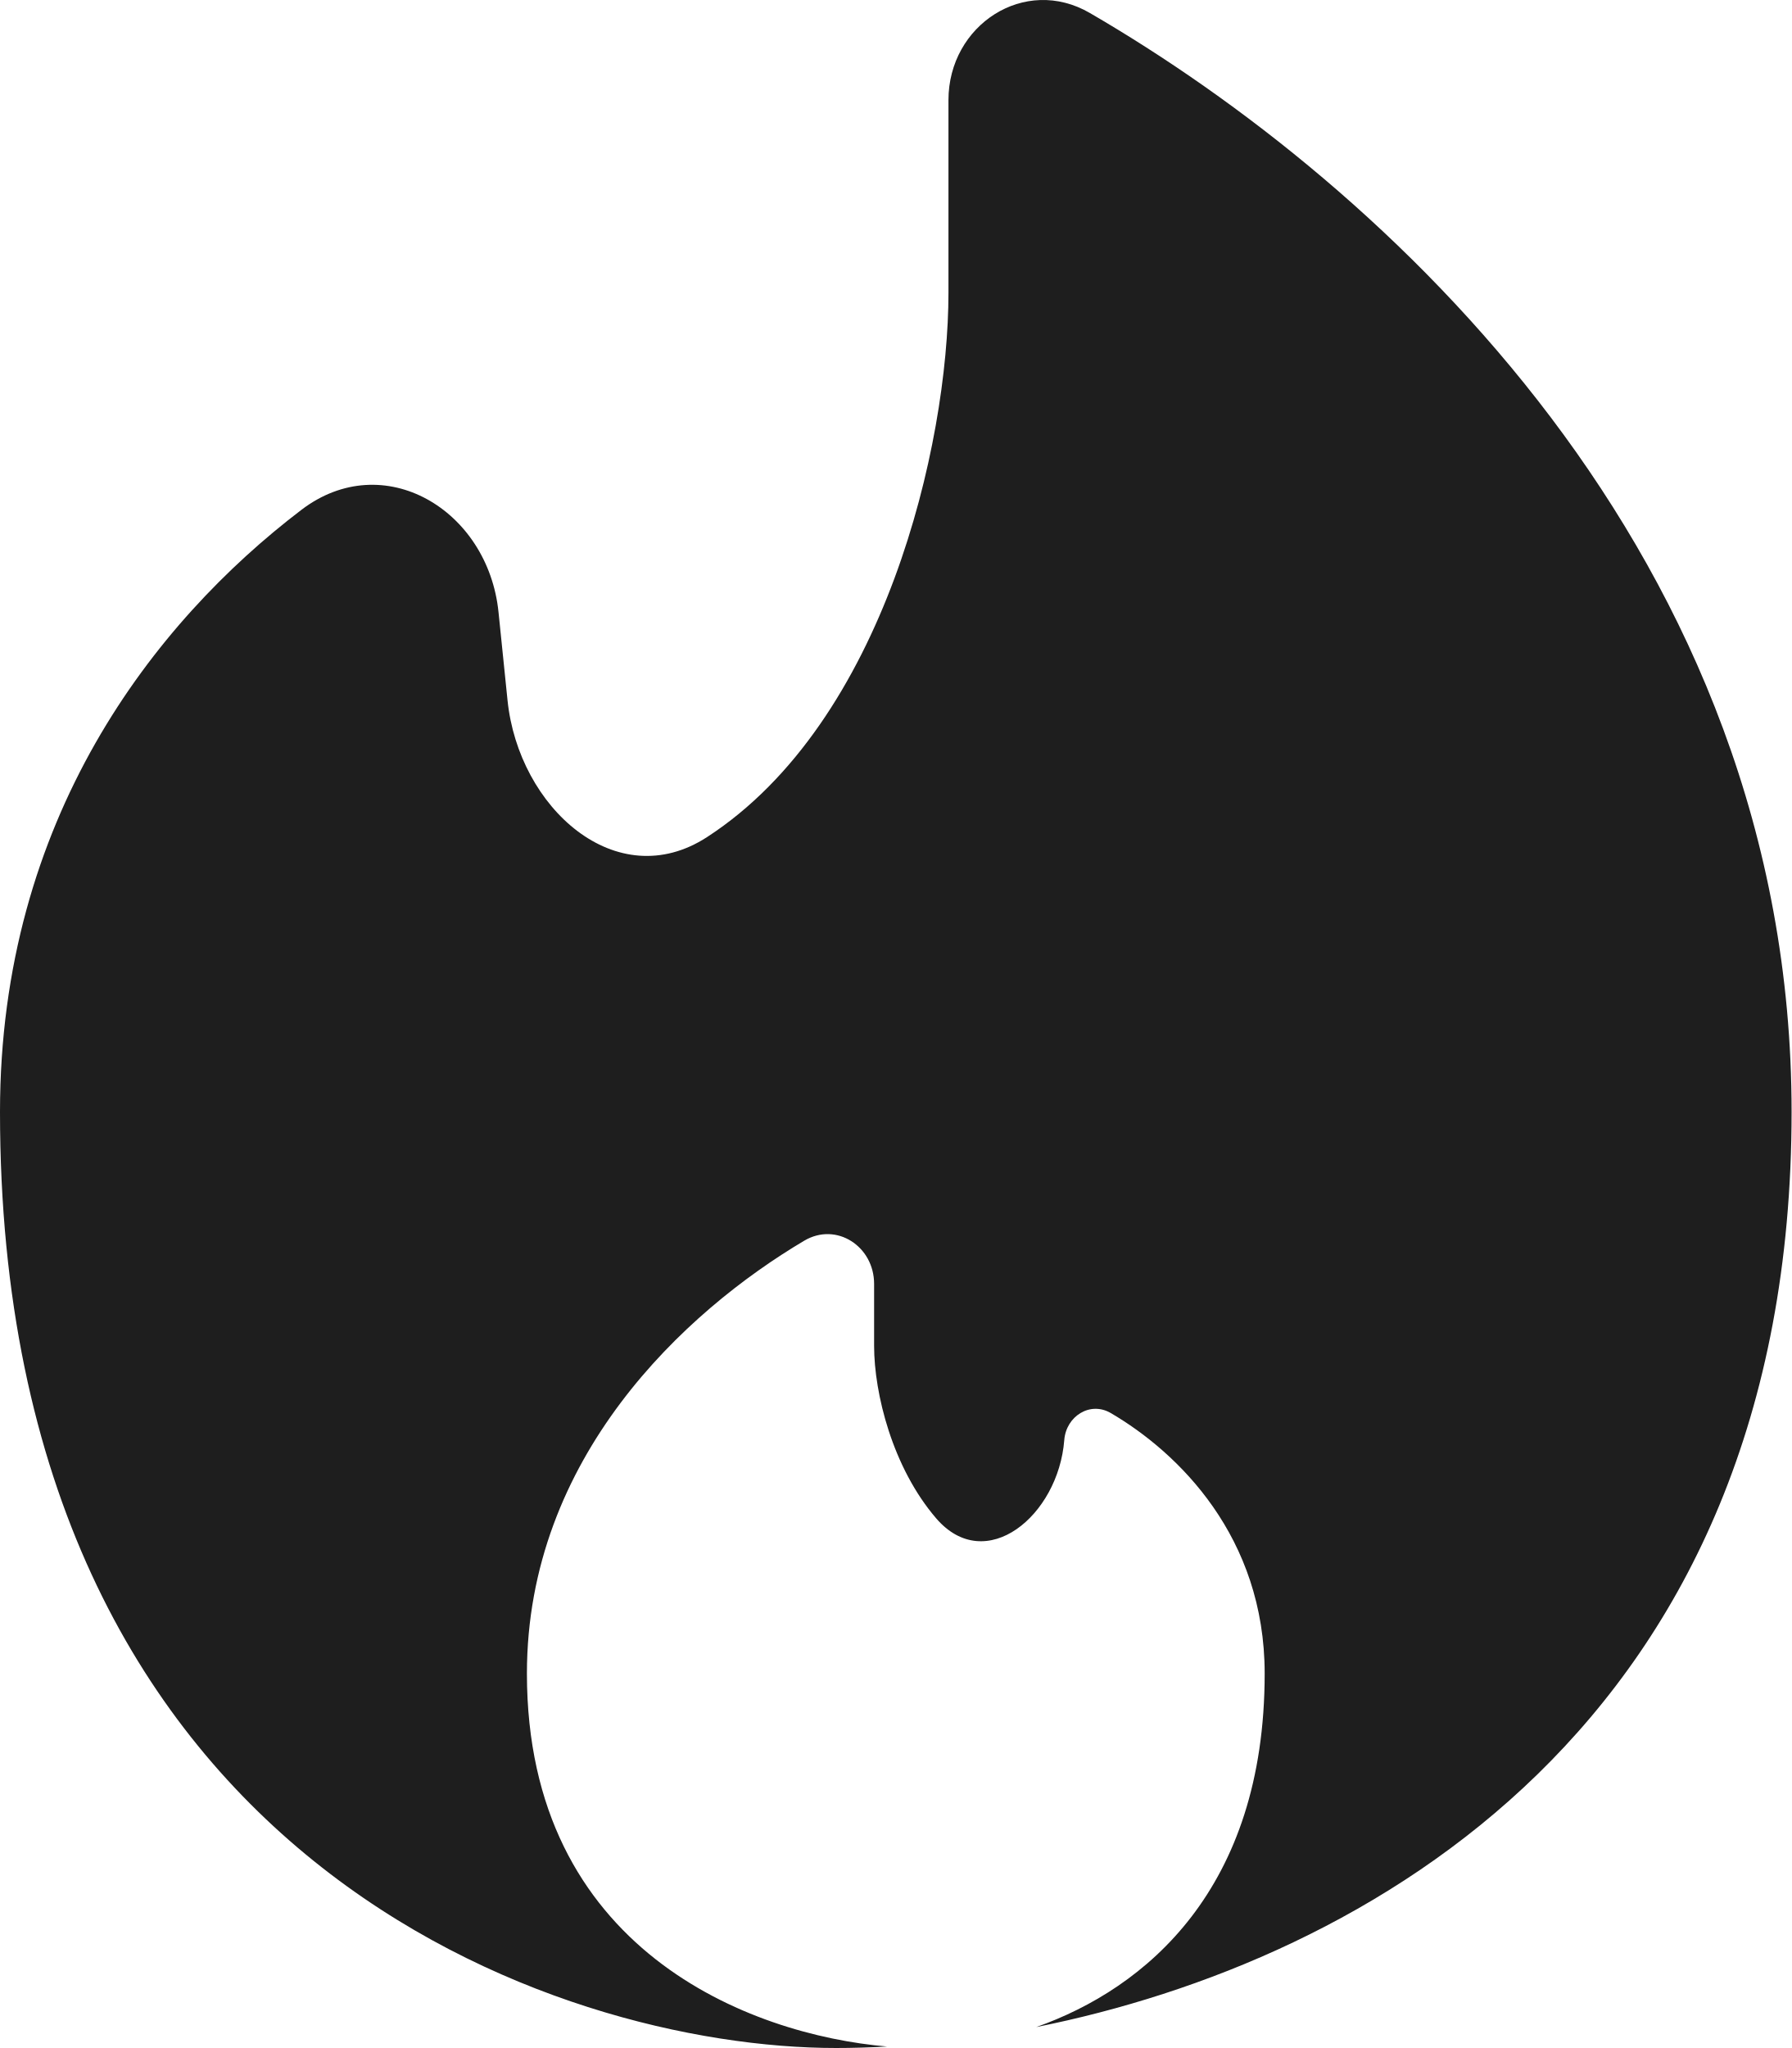
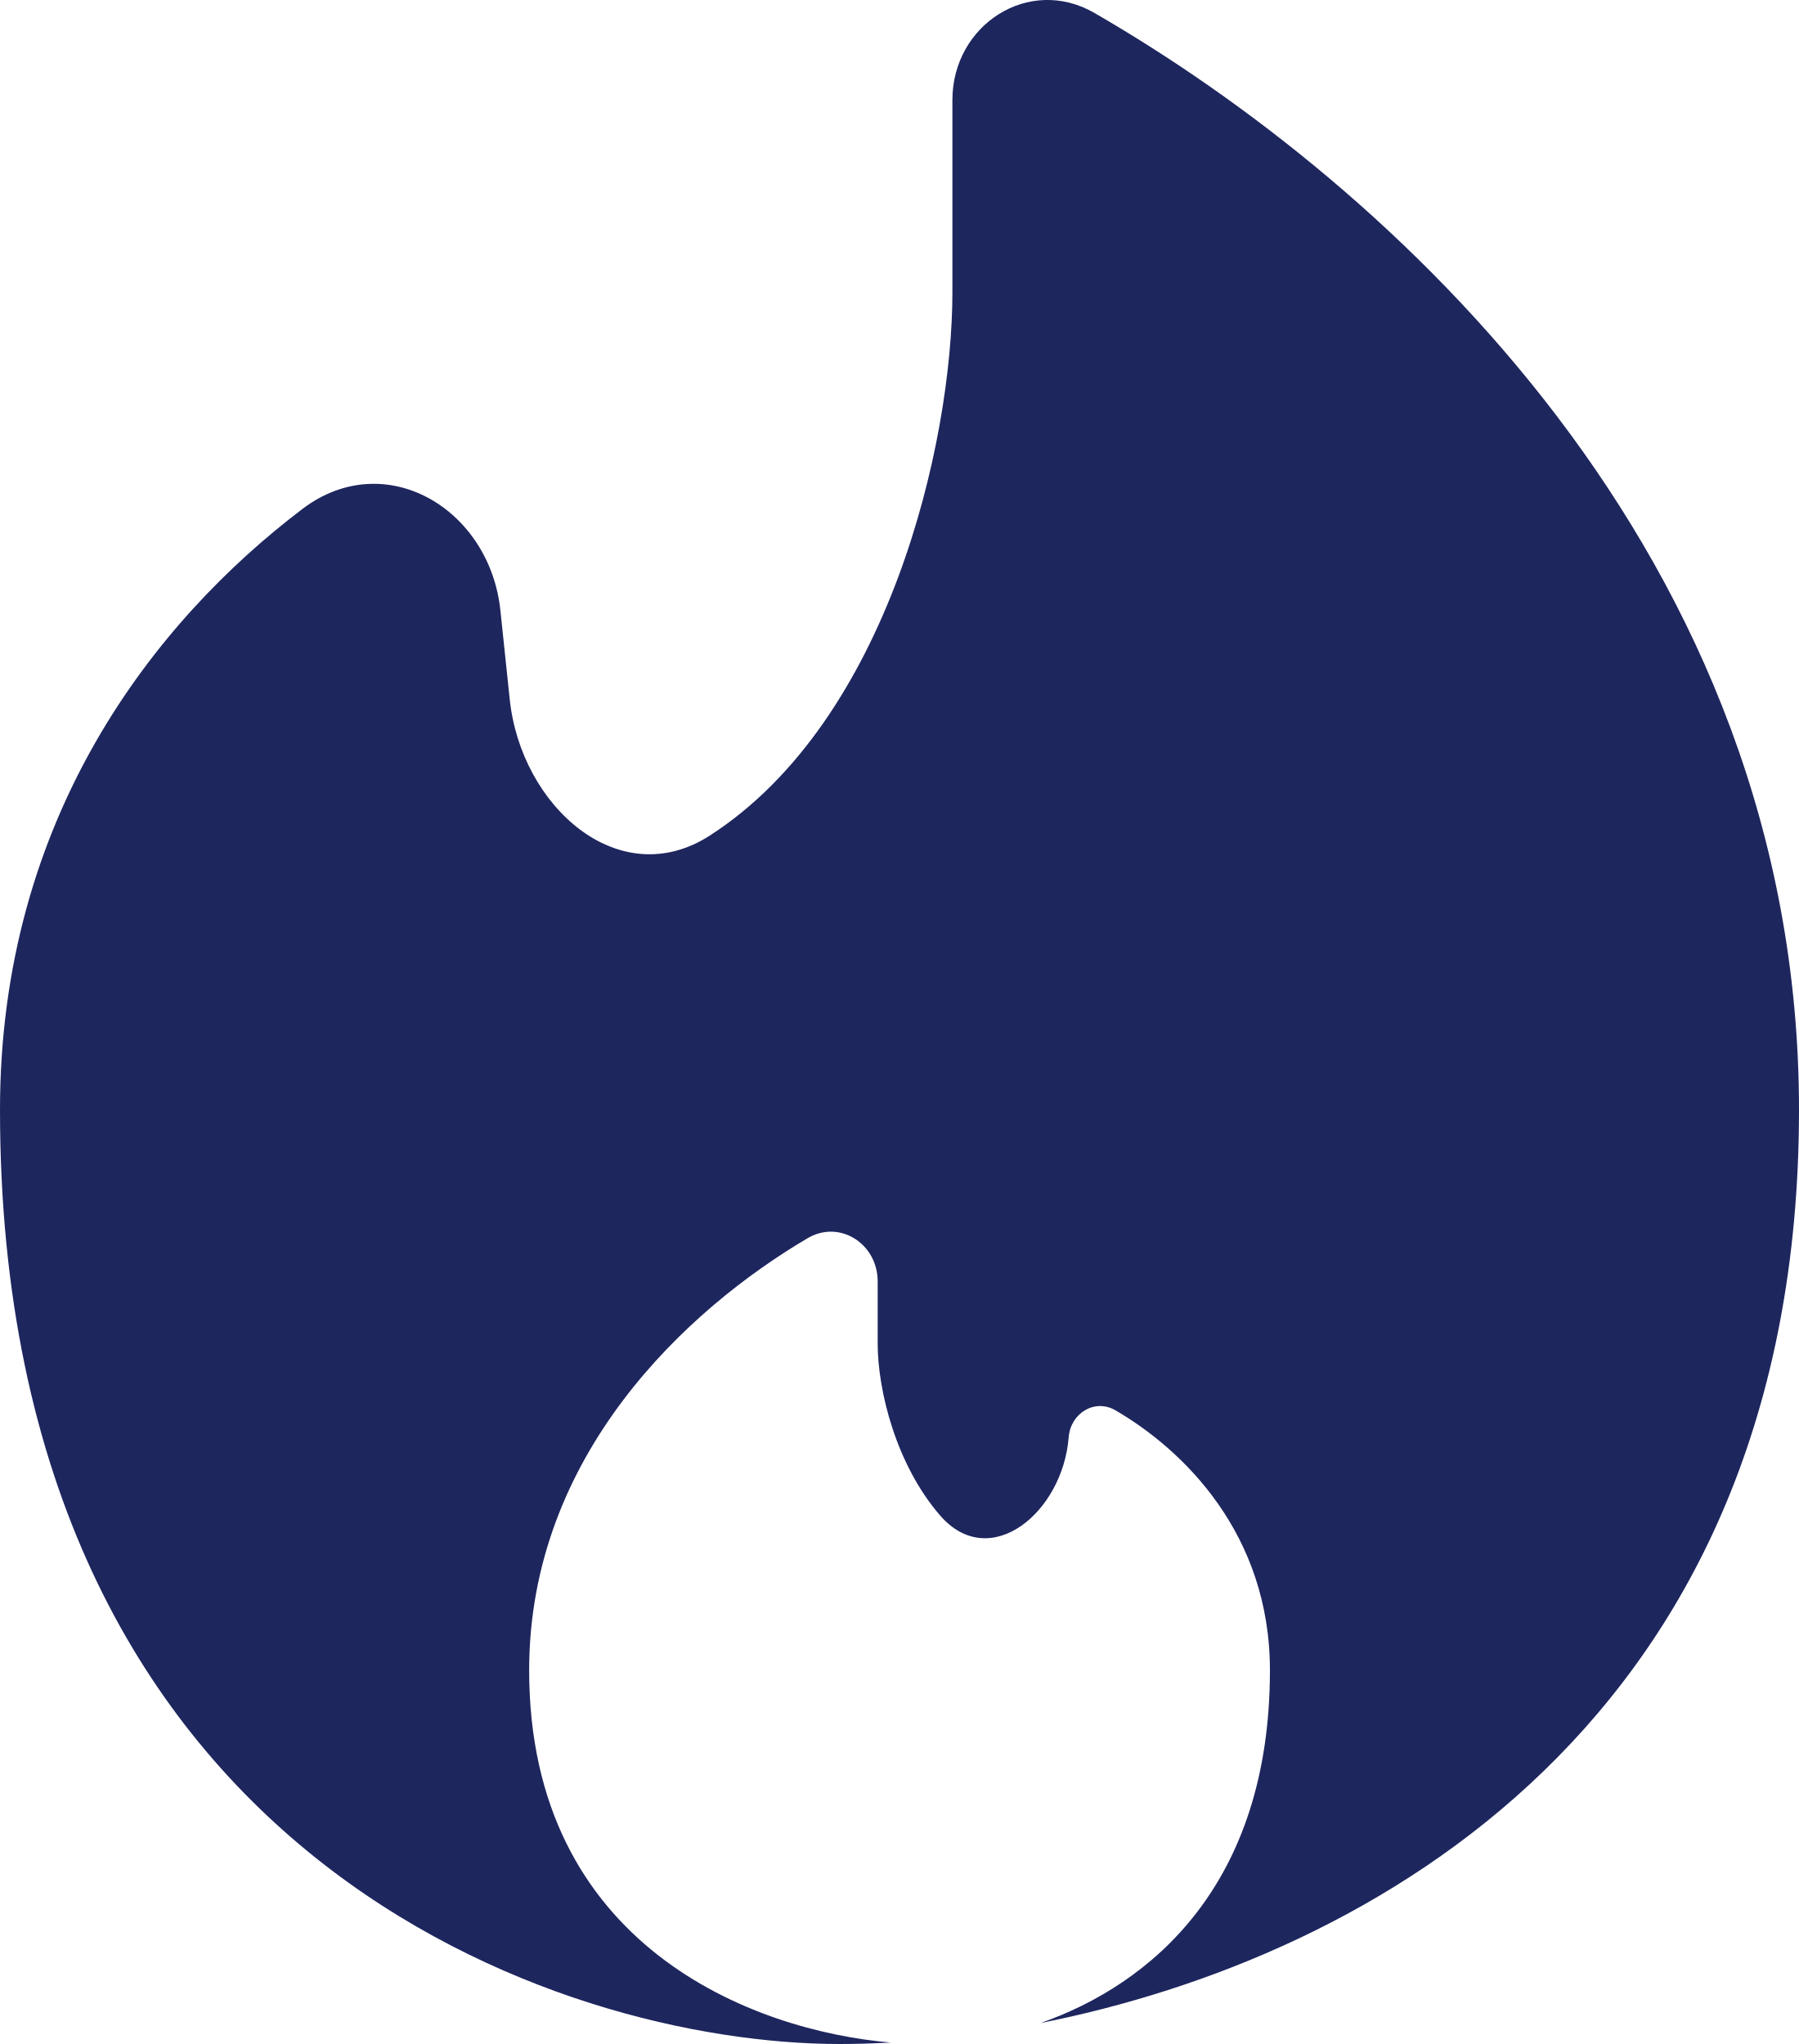
- <svg xmlns="http://www.w3.org/2000/svg" width="28" height="32" viewBox="0 0 28 32" fill="none">
-   <path d="M16.195 31.673C21.343 30.642 28 26.941 28 17.373C28 8.665 21.62 2.867 17.033 0.203C16.015 -0.389 14.823 0.389 14.823 1.565V4.574C14.823 6.947 13.825 11.278 11.051 13.079C9.634 13.999 8.104 12.622 7.932 10.943L7.791 9.564C7.627 7.962 5.993 6.989 4.711 7.966C2.407 9.721 0 12.796 0 17.373C0 29.075 8.711 32 13.067 32C13.32 32 13.586 31.992 13.864 31.977C11.713 31.793 8.235 30.46 8.235 26.149C8.235 22.776 10.698 20.495 12.569 19.386C13.072 19.088 13.661 19.475 13.661 20.06V21.029C13.661 21.771 13.948 22.931 14.632 23.725C15.406 24.623 16.541 23.682 16.633 22.501C16.662 22.128 17.037 21.89 17.36 22.079C18.416 22.696 19.765 24.013 19.765 26.149C19.765 29.519 17.905 31.069 16.195 31.673Z" fill="#1E1E1E" />
+ <svg xmlns="http://www.w3.org/2000/svg" width="22" height="25" fill="none">
+   <path d="M12.724 24.744C16.77 23.94 22 21.048 22 13.573 22 6.77 16.988 2.24 13.383.158c-.8-.462-1.736.146-1.736 1.065v2.35c0 1.854-.784 5.238-2.964 6.645-1.113.719-2.315-.357-2.45-1.669L6.12 7.472C5.992 6.22 4.71 5.46 3.701 6.223 1.891 7.595 0 9.997 0 13.573 0 22.715 6.844 25 10.267 25c.199 0 .408-.006.626-.018-1.69-.144-4.422-1.185-4.422-4.553 0-2.635 1.934-4.417 3.404-5.284.396-.233.858.07.858.527v.757c0 .58.226 1.486.763 2.106.608.702 1.5-.033 1.573-.956.022-.292.317-.477.571-.33.83.482 1.89 1.511 1.89 3.18 0 2.633-1.462 3.844-2.806 4.315z" fill="#1E265E" />
</svg>
